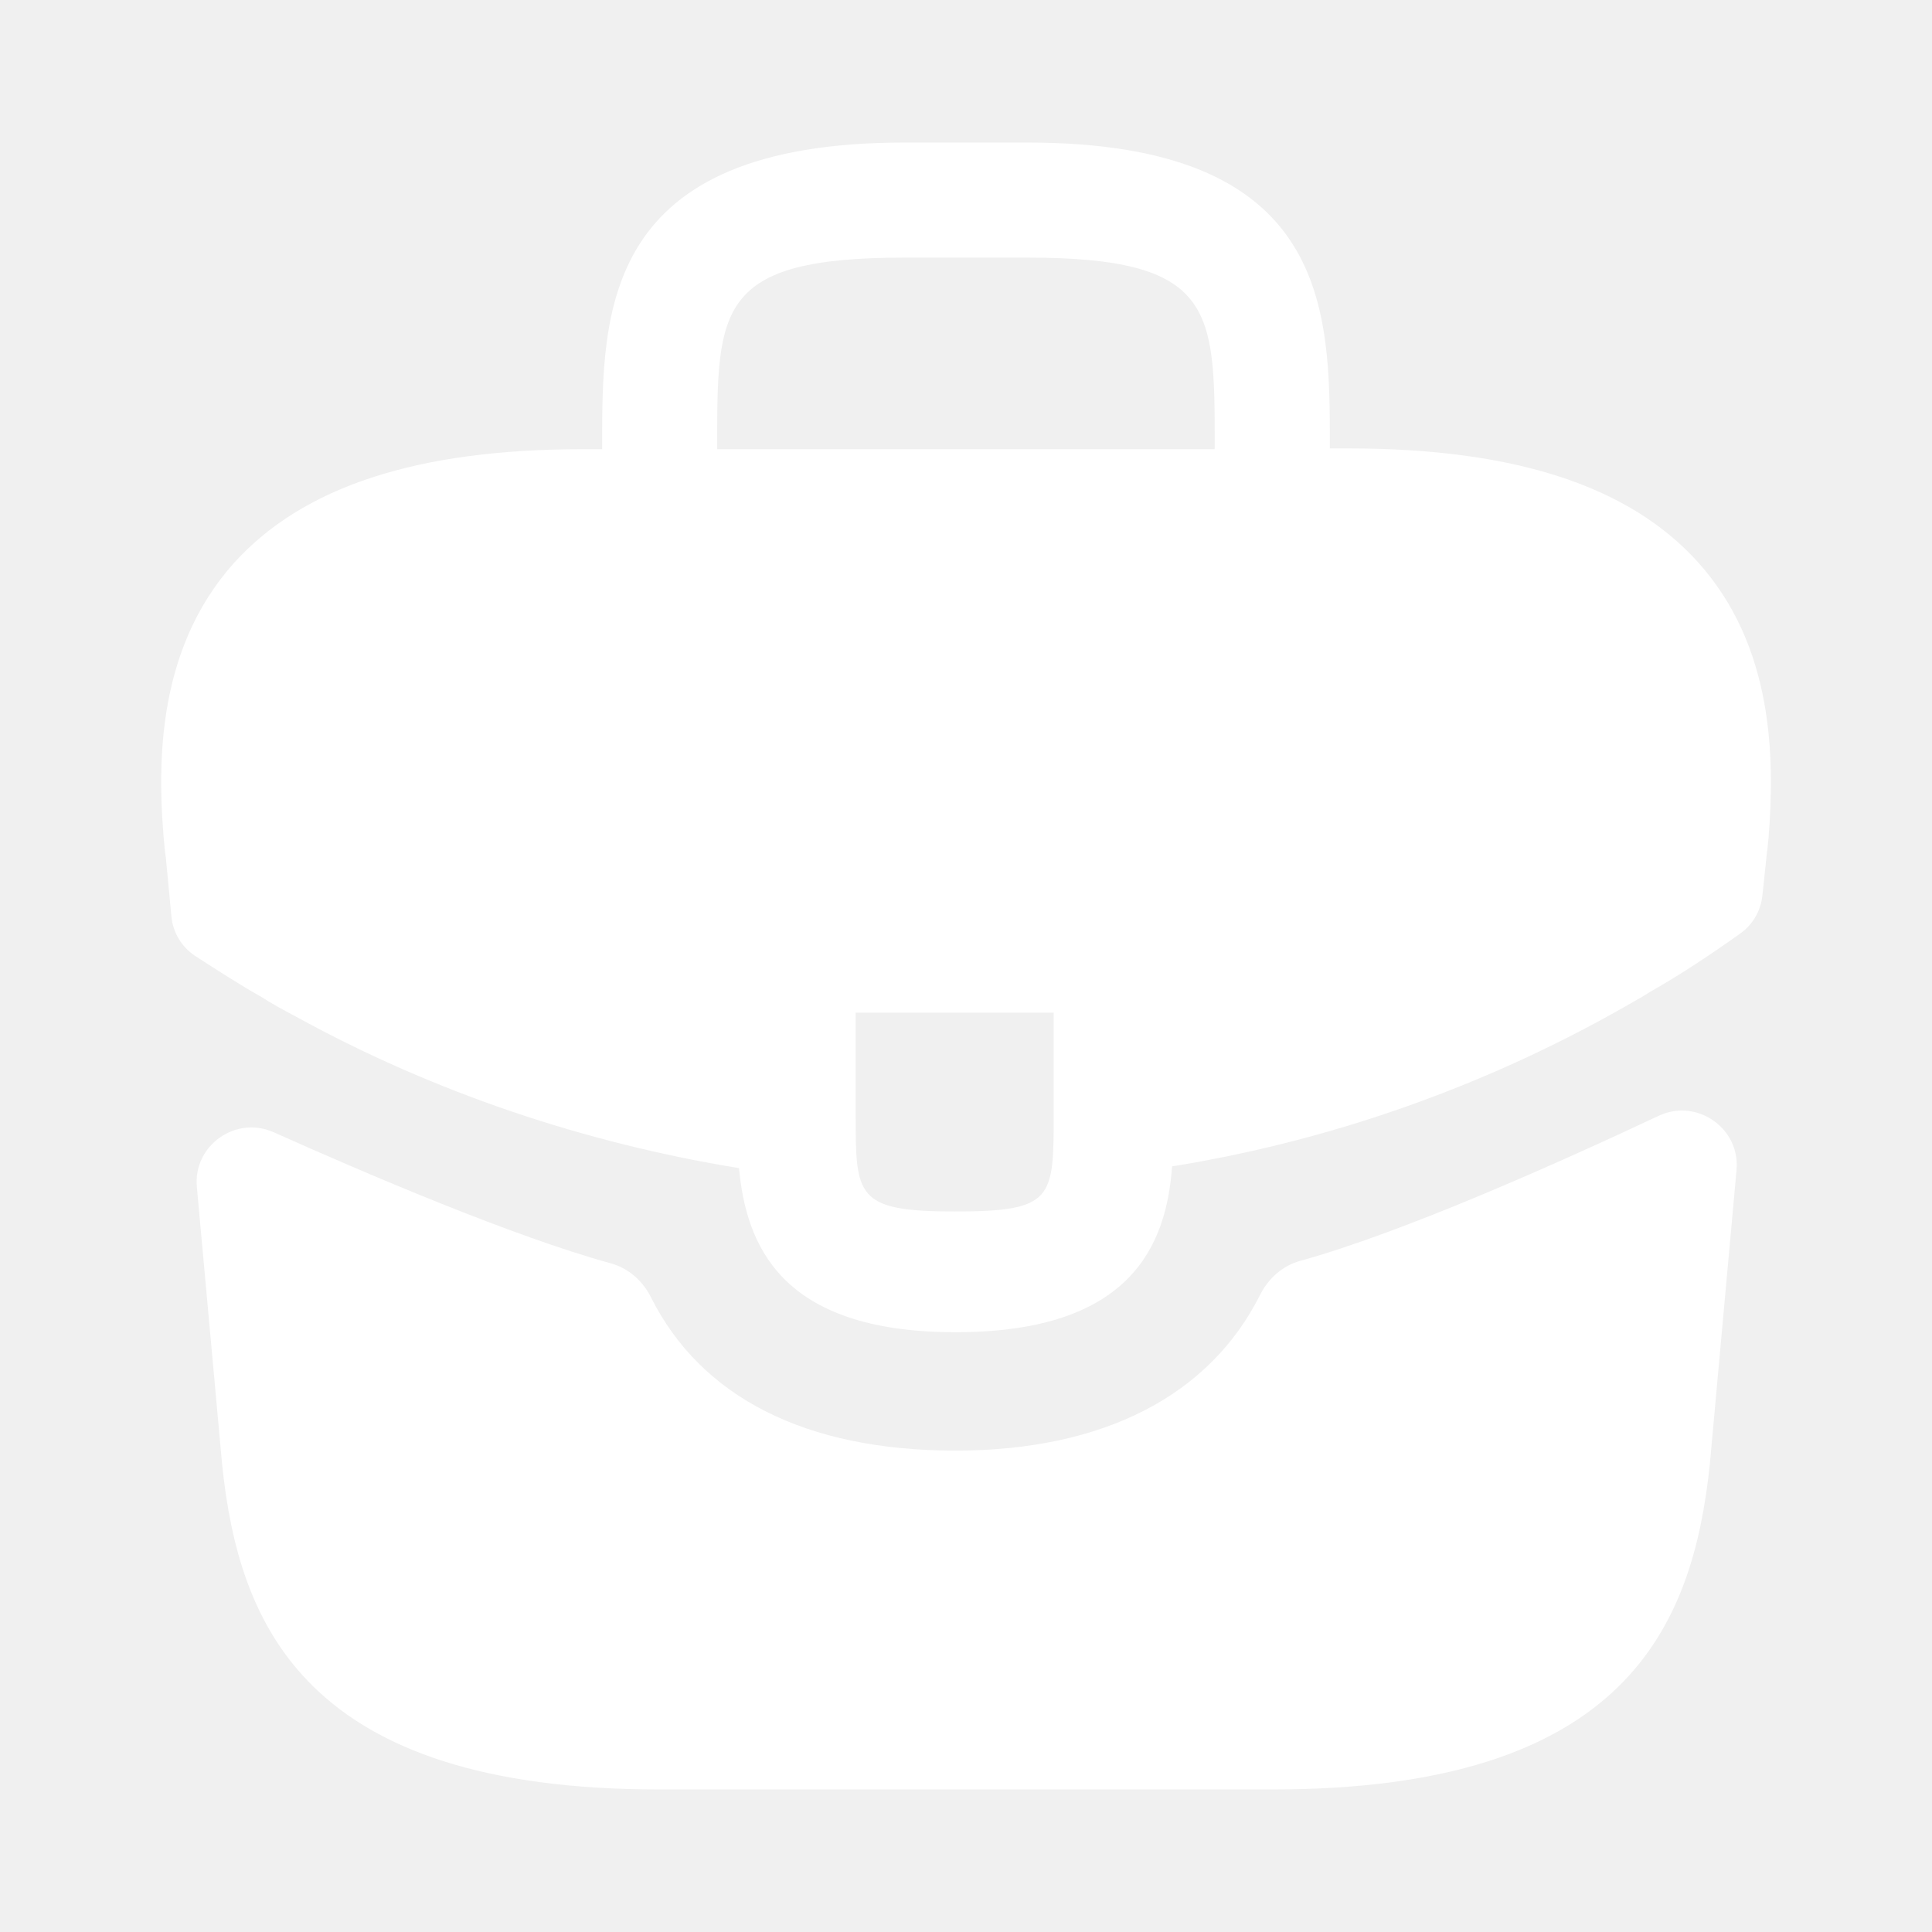
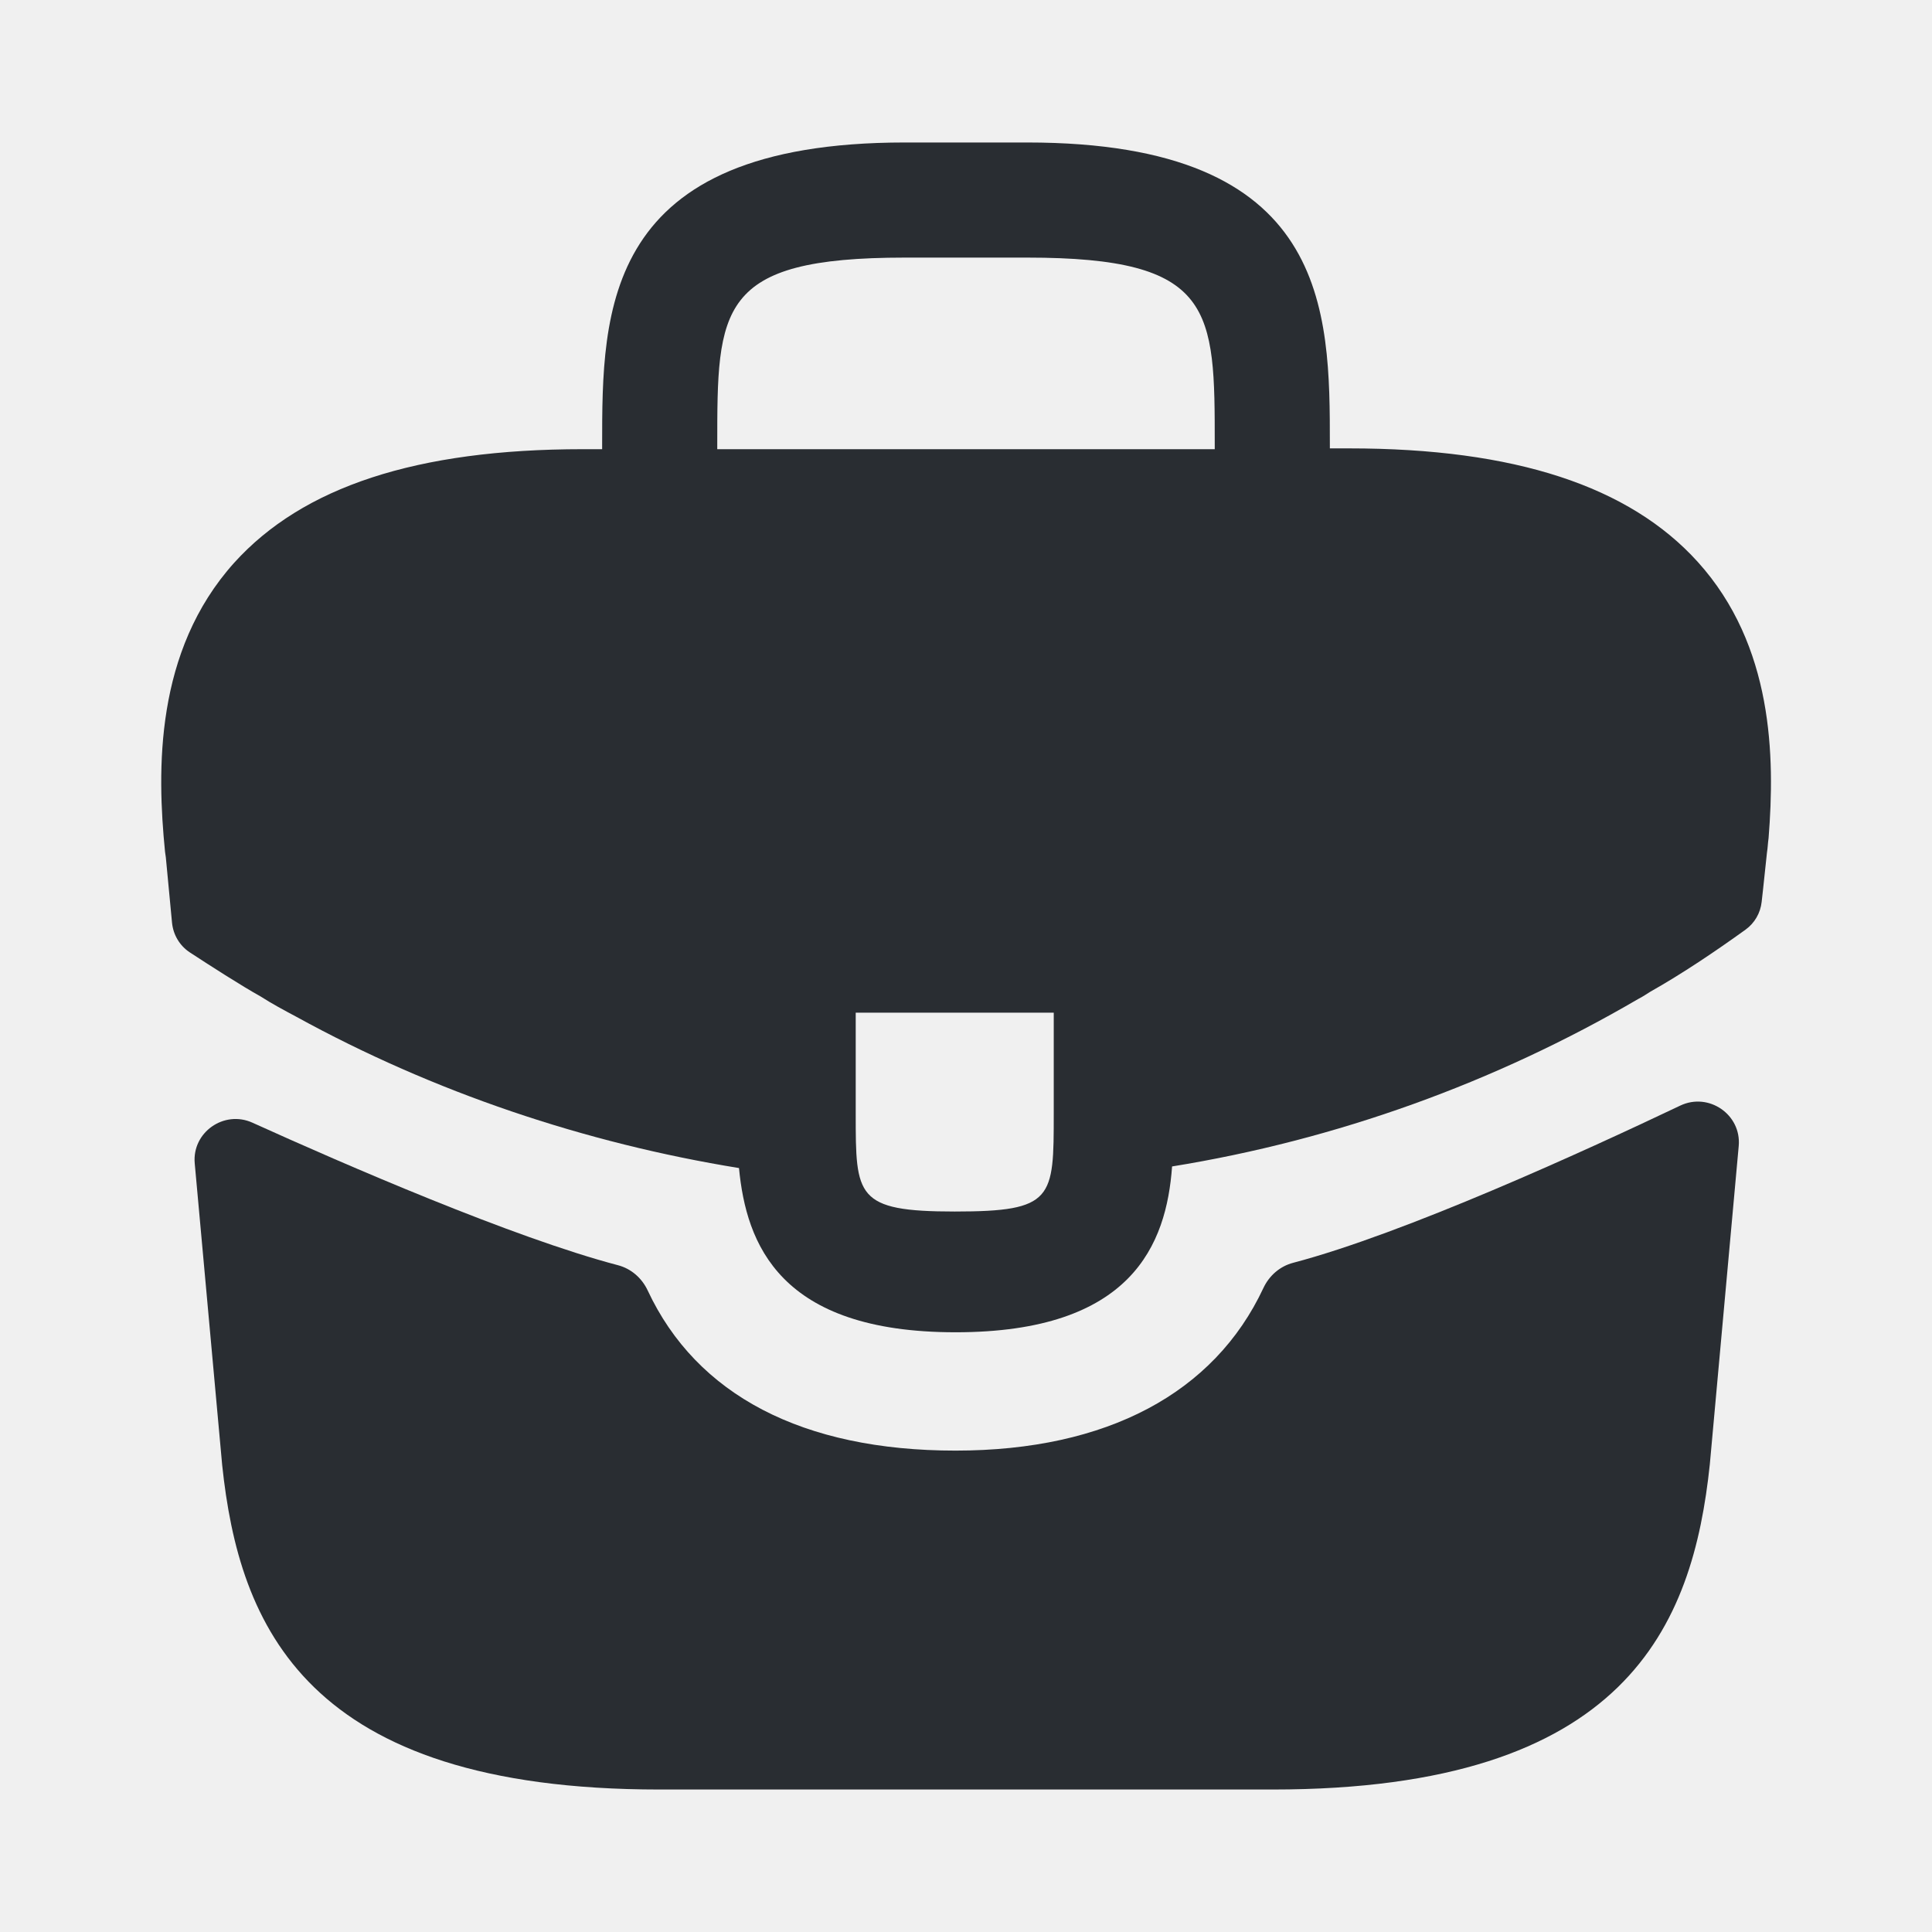
- <svg xmlns="http://www.w3.org/2000/svg" width="18" height="18" viewBox="0 0 18 18" fill="none">
-   <path d="M15.817 5.235C15.18 4.53 14.115 4.178 12.57 4.178H12.39V4.148C12.39 2.888 12.39 1.328 9.57 1.328H8.43C5.61 1.328 5.61 2.895 5.61 4.148V4.185H5.43C3.877 4.185 2.82 4.538 2.182 5.243C1.44 6.068 1.462 7.178 1.537 7.935L1.545 7.988L1.597 8.538C1.611 8.688 1.692 8.823 1.818 8.906C2 9.024 2.265 9.194 2.43 9.285C2.535 9.353 2.647 9.413 2.76 9.473C4.042 10.178 5.452 10.65 6.885 10.883C6.952 11.588 7.26 12.412 8.902 12.412C10.545 12.412 10.867 11.595 10.92 10.867C12.45 10.62 13.927 10.088 15.262 9.308C15.307 9.285 15.337 9.263 15.375 9.24C15.657 9.081 15.949 8.886 16.218 8.694C16.331 8.612 16.404 8.486 16.419 8.348L16.425 8.295L16.462 7.943C16.47 7.898 16.47 7.86 16.477 7.808C16.537 7.05 16.522 6.015 15.817 5.235ZM9.817 10.373C9.817 11.168 9.817 11.287 8.895 11.287C7.972 11.287 7.972 11.145 7.972 10.38V9.435H9.817V10.373ZM6.682 4.178V4.148C6.682 2.873 6.682 2.4 8.43 2.4H9.57C11.317 2.4 11.317 2.88 11.317 4.148V4.185H6.682V4.178Z" fill="white" />
-   <path d="M15.453 10.396C15.807 10.229 16.214 10.51 16.179 10.9L15.93 13.643C15.772 15.143 15.157 16.672 11.857 16.672H6.142C2.842 16.672 2.227 15.143 2.07 13.65L1.834 11.057C1.799 10.672 2.197 10.391 2.55 10.549C3.412 10.935 4.785 11.522 5.69 11.77C5.854 11.815 5.988 11.933 6.064 12.085C6.532 13.019 7.507 13.515 8.902 13.515C10.284 13.515 11.271 13 11.741 12.062C11.817 11.911 11.95 11.792 12.114 11.747C13.078 11.481 14.547 10.822 15.453 10.396Z" fill="white" />
+ <svg xmlns="http://www.w3.org/2000/svg" width="24" height="24" viewBox="0 0 24 24" fill="none">
+   <path d="M21.09 6.98C20.24 6.04 18.82 5.57 16.76 5.57H16.52V5.53C16.52 3.85 16.52 1.77 12.76 1.77H11.24C7.48 1.77 7.48 3.86 7.48 5.53V5.58H7.24C5.17 5.58 3.76 6.05 2.91 6.99C1.92 8.09 1.95 9.57 2.05 10.58L2.06 10.65L2.137 11.463C2.152 11.613 2.232 11.748 2.358 11.831C2.598 11.988 2.999 12.246 3.24 12.38C3.38 12.47 3.53 12.55 3.68 12.63C5.39 13.57 7.27 14.2 9.18 14.51C9.27 15.45 9.68 16.55 11.87 16.55C14.06 16.55 14.49 15.46 14.56 14.49C16.6 14.16 18.57 13.45 20.35 12.41C20.41 12.38 20.45 12.35 20.5 12.32C20.897 12.096 21.308 11.819 21.683 11.549C21.797 11.467 21.869 11.341 21.884 11.203L21.9 11.06L21.95 10.59C21.96 10.53 21.96 10.48 21.97 10.41C22.05 9.4 22.03 8.02 21.09 6.98ZM13.09 13.83C13.09 14.89 13.09 15.05 11.86 15.05C10.63 15.05 10.63 14.86 10.63 13.84V12.58H13.09V13.83ZM8.91 5.53C8.91 3.83 8.91 3.2 11.24 3.2H12.76C15.09 3.2 15.09 3.84 15.09 5.53V5.58H8.91V5.53Z" fill="#292D32" />
+   <path d="M20.873 13.734C21.227 13.566 21.634 13.846 21.599 14.236L21.24 18.19C21.03 20.19 20.21 22.23 15.81 22.23H8.19C3.79 22.23 2.97 20.19 2.76 18.2L2.419 14.452C2.384 14.067 2.782 13.787 3.135 13.946C4.274 14.462 6.377 15.376 7.677 15.717C7.841 15.76 7.974 15.877 8.046 16.031C8.653 17.329 9.969 18.02 11.87 18.02C13.752 18.02 15.085 17.303 15.694 16.001C15.766 15.847 15.899 15.73 16.064 15.687C17.443 15.324 19.682 14.301 20.873 13.734Z" fill="#292D32" />
</svg>
